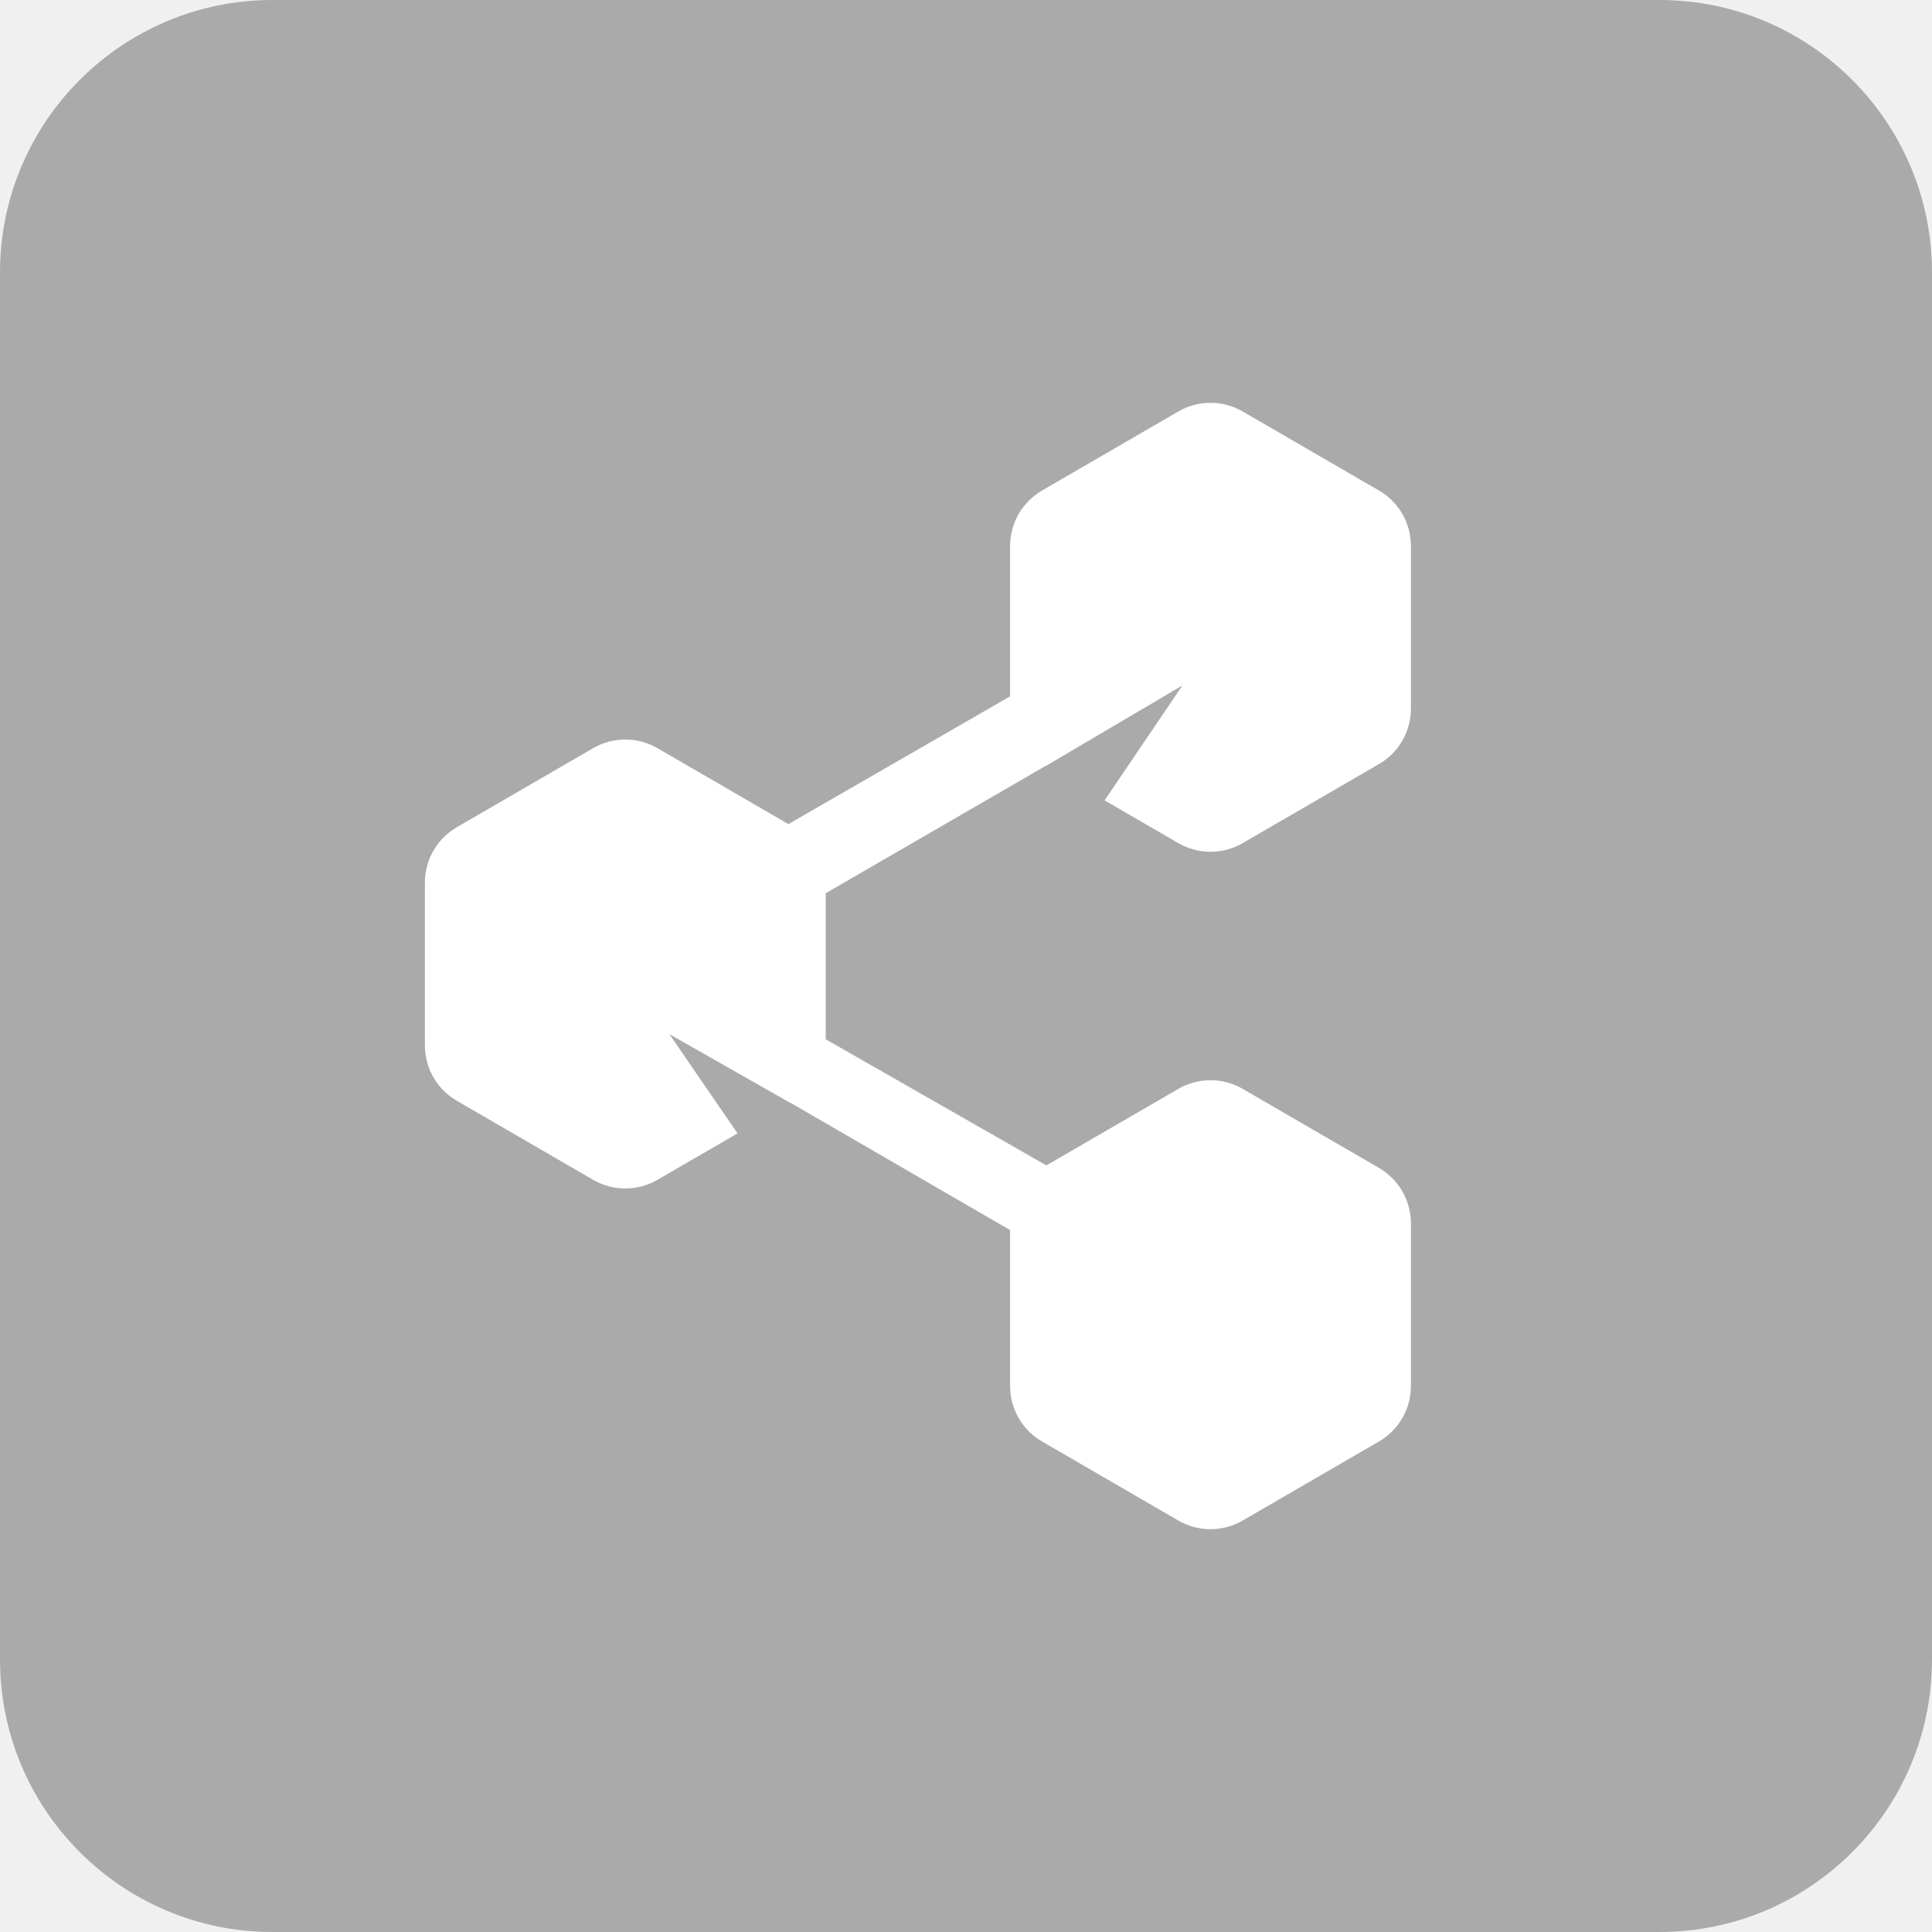
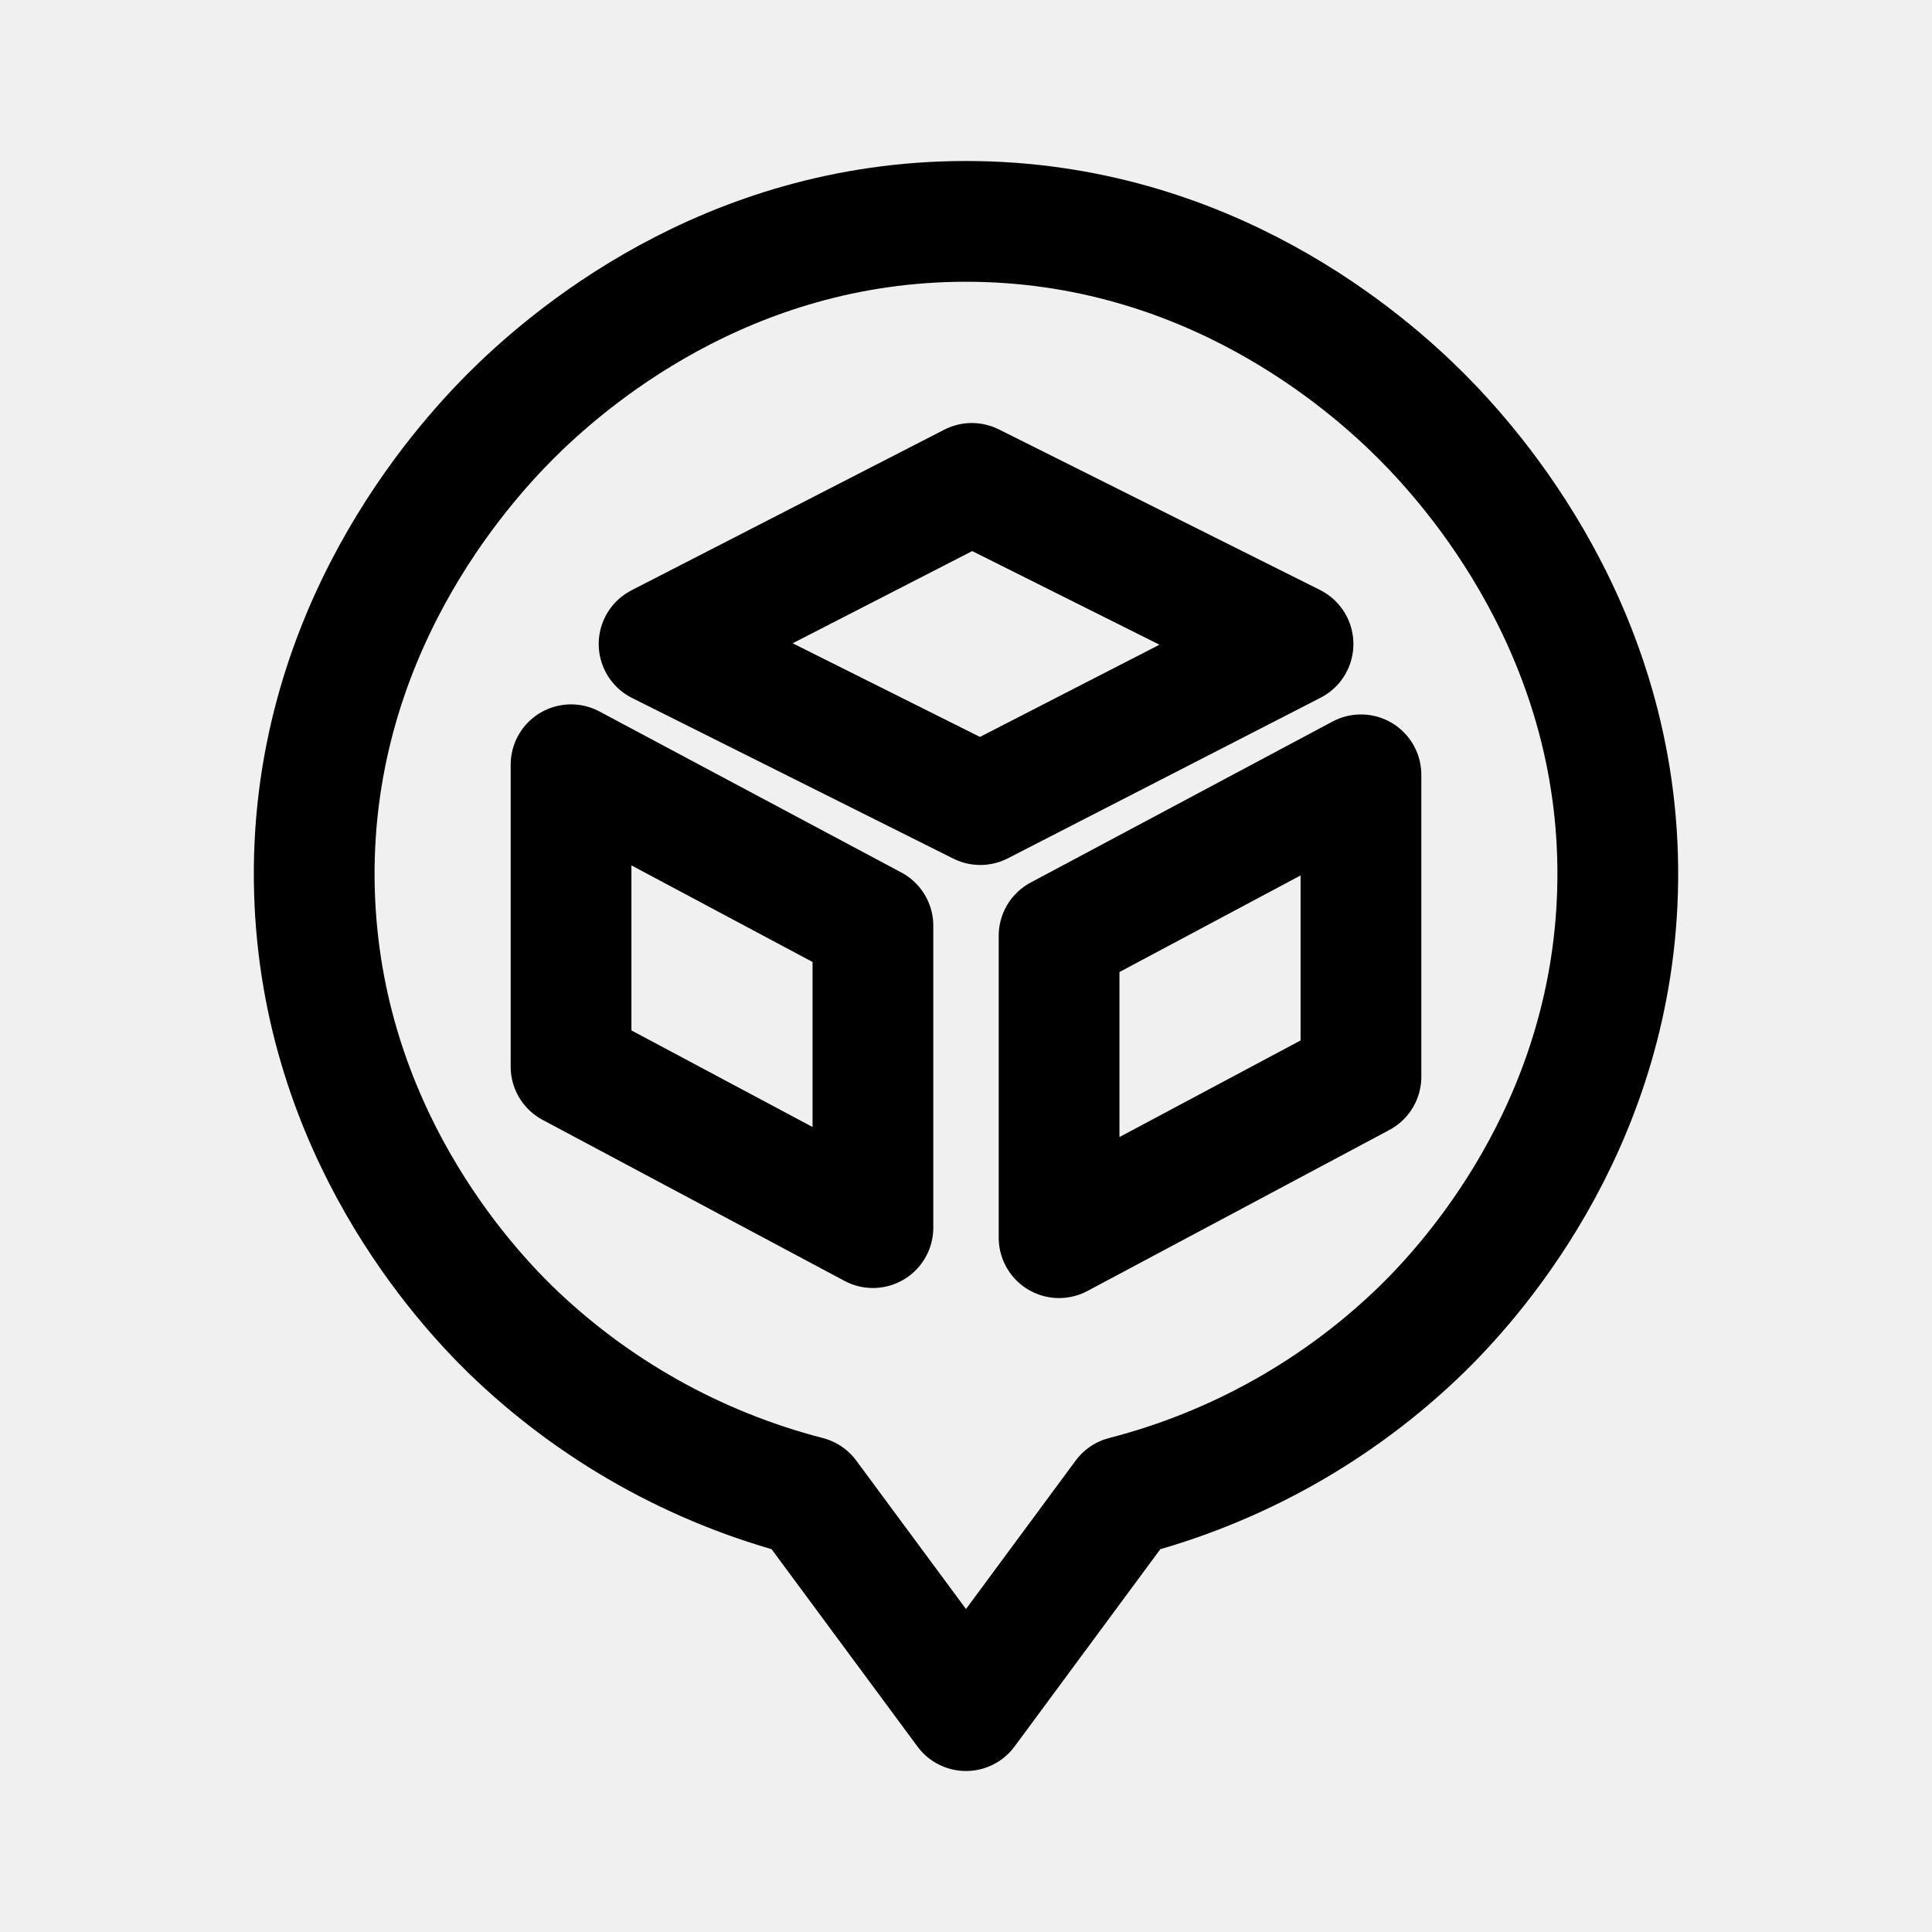
- <svg xmlns="http://www.w3.org/2000/svg" width="241" height="241" viewBox="0 0 241 241" fill="none">
-   <rect width="241" height="241" rx="34" fill="#AAAAAA" />
-   <path d="M102 112L130.5 95.5L127.5 86L98 103L102 112Z" fill="white" />
-   <path d="M133 157.5L98.5 137.5L101 128.5L136 148.5L133 157.5Z" fill="white" />
-   <path d="M172.014 179.812L155.014 189.672C152.532 191.112 149.468 191.112 146.986 189.672L129.986 179.812C127.519 178.381 126 175.744 126 172.892V152.608C126 149.756 127.519 147.119 129.986 145.688L146.986 135.828C149.468 134.388 152.532 134.388 155.014 135.828L172.014 145.688C174.481 147.119 176 149.756 176 152.608V172.892C176 175.744 174.481 178.381 172.014 179.812Z" fill="white" />
-   <path d="M103 110.108V130.392C103 133.244 101.481 135.881 99.014 137.312L98.57 137.57L83.5 129L92 141.38L82.014 147.172C79.532 148.612 76.468 148.612 73.986 147.172L56.986 137.312C54.519 135.881 53 133.244 53 130.392V110.108C53 107.256 54.519 104.619 56.986 103.188L73.986 93.328C76.468 91.888 79.532 91.888 82.014 93.328L99.014 103.188C101.481 104.619 103 107.256 103 110.108Z" fill="white" />
-   <path d="M172.014 95.312L155.014 105.172C152.532 106.612 149.468 106.612 146.986 105.172L137.789 99.838L147.5 85.5L130.425 95.567L129.986 95.312C127.519 93.881 126 91.244 126 88.392V68.108C126 65.256 127.519 62.619 129.986 61.188L146.986 51.328C149.468 49.888 152.532 49.888 155.014 51.328L172.014 61.188C174.481 62.619 176 65.256 176 68.108V88.392C176 91.244 174.481 93.881 172.014 95.312Z" fill="white" />
+ <svg xmlns="http://www.w3.org/2000/svg" width="800px" height="800px" viewBox="0 0 192 192" id="Layer_1" data-name="Layer 1">
+   <defs>
+     <style>.cls-2{fill:none;stroke:#000000;stroke-linejoin:round;stroke-width:12px;stroke-linecap:round}</style>
+   </defs>
+   <path d="M0 0h192v192H0z" style="fill:none" />
+   <path d="m65.5 64 31.08-15.96L128.5 64 97.42 79.96 65.5 64z" class="cls-2" />
+   <path d="m86.75 122-30-16V76l30 16v30zm48.5-45-30 16v30l30-16V77z" style="fill:none;stroke:#000000;stroke-linejoin:round;stroke-width:12px" />
+   <path d="M96 22c-24 0-39.84 13.93-45.33 19.43C46 46.14 30.51 63 31.25 88.6c.69 23.84 15 39.14 19.42 43.48a66.15 66.15 0 0 0 29.6 16.64L96 170l15.72-21.28a66.05 66.05 0 0 0 29.6-16.64c4.43-4.34 18.74-19.64 19.43-43.48.74-25.6-14.75-42.46-19.43-47.17C135.84 35.93 120 22 96 22Z" class="cls-2" />
</svg>
